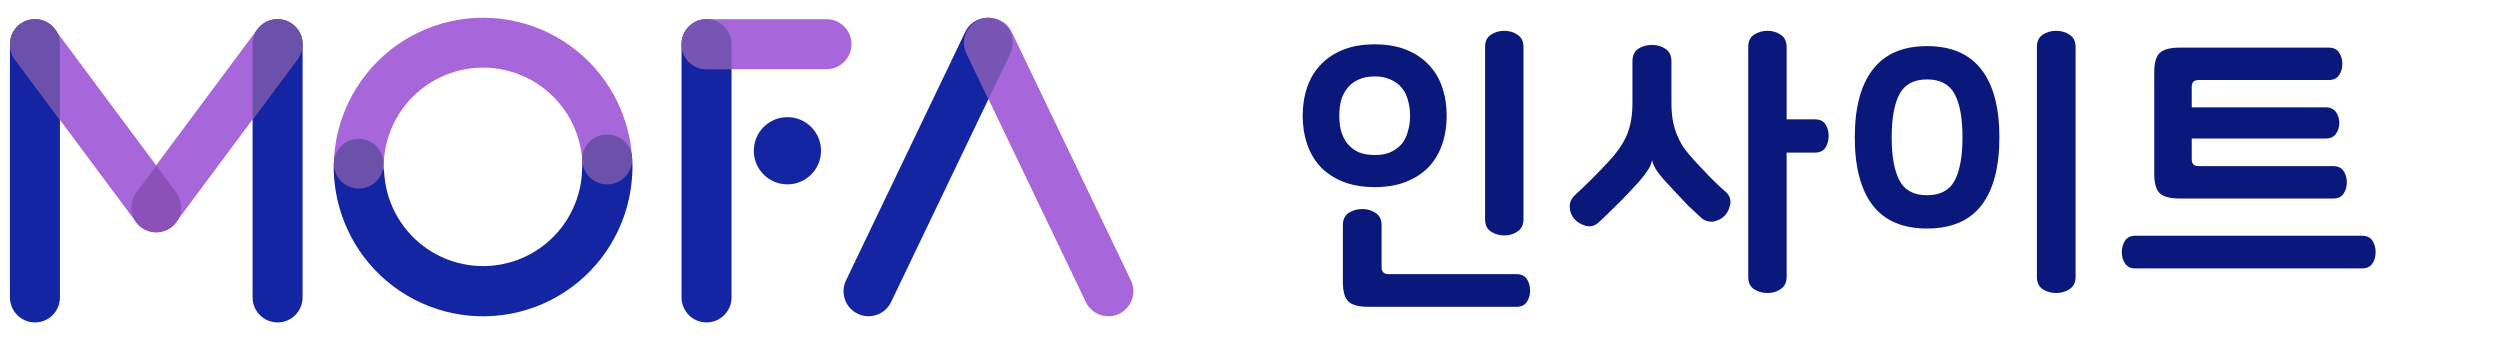
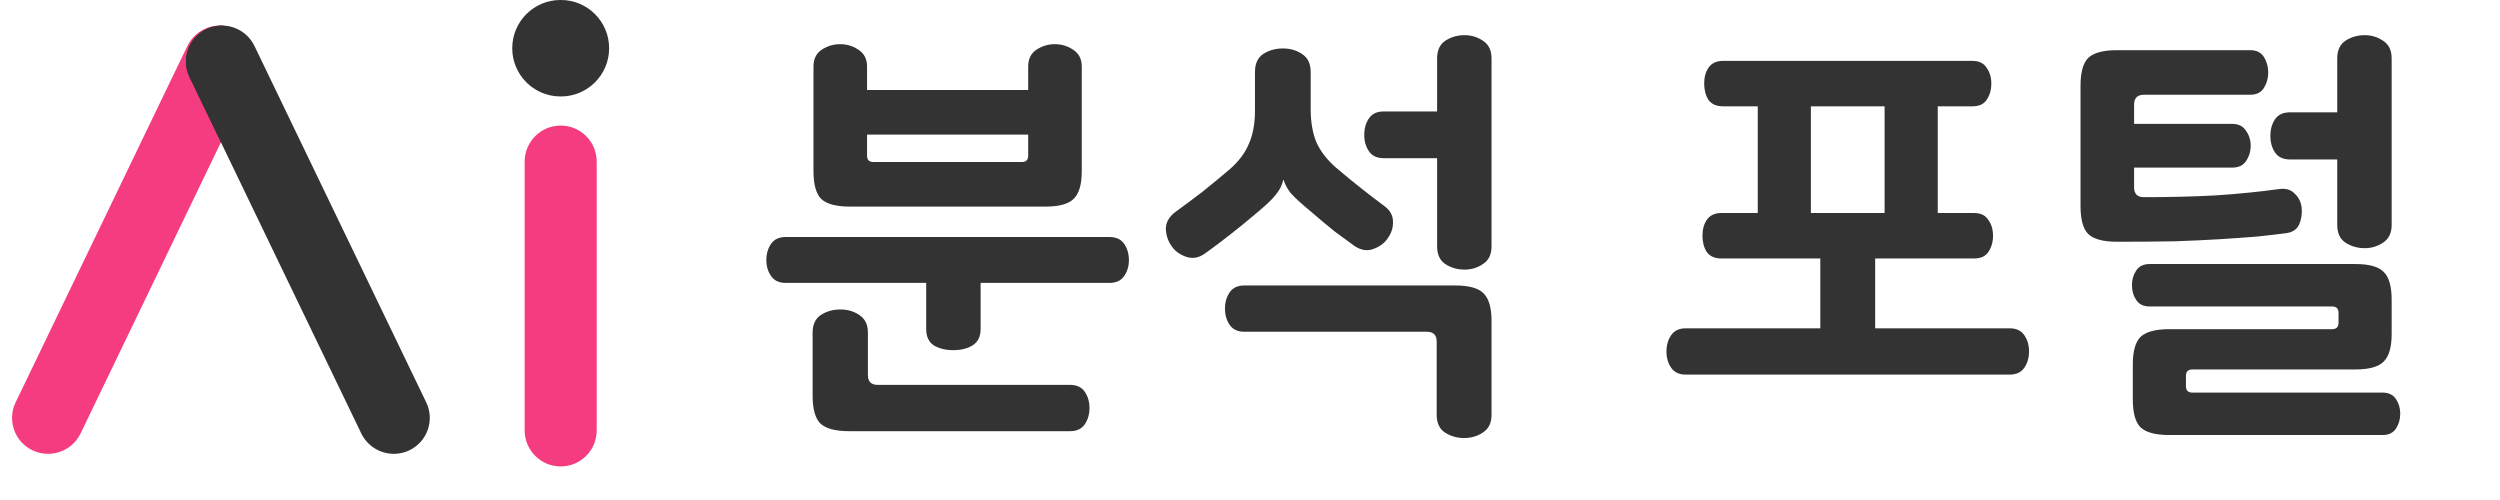
- <svg xmlns="http://www.w3.org/2000/svg" width="200" height="28" viewBox="0 0 200 28" fill="none">
-   <path d="M104.215 9.258C104.215 8.442 104.335 7.682 104.575 6.978C104.815 6.274 105.175 5.674 105.655 5.178C106.135 4.666 106.735 4.266 107.455 3.978C108.175 3.69 109.015 3.546 109.975 3.546C110.935 3.546 111.775 3.69 112.495 3.978C113.215 4.266 113.815 4.666 114.295 5.178C114.775 5.674 115.135 6.274 115.375 6.978C115.615 7.682 115.735 8.442 115.735 9.258C115.735 10.074 115.615 10.834 115.375 11.538C115.135 12.242 114.775 12.85 114.295 13.362C113.815 13.858 113.215 14.25 112.495 14.538C111.775 14.826 110.935 14.97 109.975 14.97C109.015 14.97 108.175 14.826 107.455 14.538C106.735 14.25 106.135 13.858 105.655 13.362C105.175 12.85 104.815 12.242 104.575 11.538C104.335 10.834 104.215 10.074 104.215 9.258ZM112.807 9.258C112.807 8.826 112.751 8.418 112.639 8.034C112.543 7.65 112.383 7.322 112.159 7.05C111.935 6.762 111.639 6.538 111.271 6.378C110.919 6.202 110.487 6.114 109.975 6.114C109.463 6.114 109.023 6.202 108.655 6.378C108.303 6.538 108.015 6.762 107.791 7.05C107.567 7.322 107.399 7.65 107.287 8.034C107.191 8.418 107.143 8.826 107.143 9.258C107.143 9.69 107.191 10.098 107.287 10.482C107.399 10.866 107.567 11.202 107.791 11.49C108.015 11.762 108.303 11.986 108.655 12.162C109.023 12.322 109.463 12.402 109.975 12.402C110.487 12.402 110.919 12.322 111.271 12.162C111.639 11.986 111.935 11.762 112.159 11.49C112.383 11.202 112.543 10.866 112.639 10.482C112.751 10.098 112.807 9.69 112.807 9.258ZM121.879 17.538C121.879 17.986 121.719 18.314 121.399 18.522C121.095 18.73 120.743 18.834 120.343 18.834C119.943 18.834 119.583 18.73 119.263 18.522C118.959 18.314 118.807 17.986 118.807 17.538V3.762C118.807 3.314 118.959 2.986 119.263 2.778C119.583 2.57 119.943 2.466 120.343 2.466C120.743 2.466 121.095 2.57 121.399 2.778C121.719 2.986 121.879 3.314 121.879 3.762V17.538ZM109.471 24.546C108.703 24.546 108.167 24.402 107.863 24.114C107.575 23.826 107.431 23.306 107.431 22.554V18.018C107.431 17.57 107.583 17.242 107.887 17.034C108.207 16.826 108.575 16.722 108.991 16.722C109.391 16.722 109.743 16.826 110.047 17.034C110.367 17.242 110.527 17.57 110.527 18.018V21.378C110.527 21.746 110.711 21.93 111.079 21.93H121.327C121.695 21.93 121.967 22.058 122.143 22.314C122.319 22.57 122.407 22.882 122.407 23.25C122.407 23.602 122.319 23.906 122.143 24.162C121.967 24.418 121.695 24.546 121.327 24.546H109.471ZM133.715 8.226C133.715 8.706 133.747 9.146 133.811 9.546C133.875 9.946 133.979 10.33 134.123 10.698C134.267 11.066 134.451 11.426 134.675 11.778C134.915 12.114 135.203 12.466 135.539 12.834C135.971 13.298 136.403 13.754 136.835 14.202C137.283 14.65 137.691 15.034 138.059 15.354C138.363 15.626 138.483 15.954 138.419 16.338C138.355 16.706 138.203 17.018 137.963 17.274C137.851 17.386 137.715 17.482 137.555 17.562C137.395 17.642 137.227 17.698 137.051 17.73C136.891 17.746 136.723 17.73 136.547 17.682C136.387 17.634 136.235 17.546 136.091 17.418C135.771 17.13 135.419 16.802 135.035 16.434C134.667 16.05 134.291 15.65 133.907 15.234C133.267 14.562 132.827 14.058 132.587 13.722C132.363 13.386 132.227 13.098 132.179 12.858H132.155C132.123 13.002 132.075 13.146 132.011 13.29C131.947 13.434 131.843 13.602 131.699 13.794C131.571 13.986 131.403 14.202 131.195 14.442C130.987 14.682 130.723 14.97 130.403 15.306C130.019 15.722 129.619 16.13 129.203 16.53C128.803 16.93 128.363 17.354 127.883 17.802C127.579 18.074 127.235 18.162 126.851 18.066C126.483 17.954 126.187 17.778 125.963 17.538C125.723 17.266 125.595 16.946 125.579 16.578C125.563 16.21 125.699 15.89 125.987 15.618C126.979 14.706 127.907 13.778 128.771 12.834C129.107 12.466 129.387 12.114 129.611 11.778C129.851 11.426 130.043 11.066 130.187 10.698C130.331 10.33 130.435 9.946 130.499 9.546C130.563 9.146 130.595 8.706 130.595 8.226V4.914C130.595 4.45 130.747 4.114 131.051 3.906C131.371 3.698 131.739 3.594 132.155 3.594C132.571 3.594 132.931 3.698 133.235 3.906C133.555 4.114 133.715 4.45 133.715 4.914V8.226ZM145.187 9.546C145.571 9.546 145.851 9.674 146.027 9.93C146.203 10.186 146.291 10.498 146.291 10.866C146.291 11.234 146.203 11.554 146.027 11.826C145.851 12.082 145.571 12.21 145.187 12.21H142.931V22.146C142.931 22.594 142.771 22.922 142.451 23.13C142.147 23.338 141.795 23.442 141.395 23.442C140.995 23.442 140.635 23.338 140.315 23.13C140.011 22.922 139.859 22.594 139.859 22.146V3.762C139.859 3.314 140.011 2.986 140.315 2.778C140.635 2.57 140.995 2.466 141.395 2.466C141.795 2.466 142.147 2.57 142.451 2.778C142.771 2.986 142.931 3.314 142.931 3.762V9.546H145.187ZM148.383 10.986C148.383 8.602 148.863 6.794 149.823 5.562C150.783 4.314 152.231 3.69 154.167 3.69C156.103 3.69 157.551 4.314 158.511 5.562C159.471 6.794 159.951 8.602 159.951 10.986C159.951 13.37 159.471 15.186 158.511 16.434C157.551 17.666 156.103 18.282 154.167 18.282C152.231 18.282 150.783 17.666 149.823 16.434C148.863 15.186 148.383 13.37 148.383 10.986ZM156.999 10.986C156.999 9.466 156.791 8.314 156.375 7.53C155.959 6.746 155.223 6.354 154.167 6.354C153.111 6.354 152.375 6.746 151.959 7.53C151.543 8.314 151.335 9.466 151.335 10.986C151.335 12.506 151.543 13.658 151.959 14.442C152.375 15.226 153.111 15.618 154.167 15.618C155.223 15.618 155.959 15.226 156.375 14.442C156.791 13.658 156.999 12.506 156.999 10.986ZM166.047 22.146C166.047 22.594 165.887 22.922 165.567 23.13C165.263 23.338 164.903 23.442 164.487 23.442C164.087 23.442 163.727 23.338 163.407 23.13C163.103 22.922 162.951 22.594 162.951 22.146V3.762C162.951 3.314 163.103 2.986 163.407 2.778C163.727 2.57 164.087 2.466 164.487 2.466C164.903 2.466 165.263 2.57 165.567 2.778C165.887 2.986 166.047 3.314 166.047 3.762V22.146ZM175.338 8.586H186.066C186.434 8.586 186.706 8.714 186.882 8.97C187.058 9.226 187.146 9.514 187.146 9.834C187.146 10.154 187.058 10.442 186.882 10.698C186.706 10.954 186.434 11.082 186.066 11.082H175.338V12.738C175.338 13.106 175.522 13.29 175.89 13.29H186.666C187.034 13.29 187.306 13.418 187.482 13.674C187.658 13.93 187.746 14.234 187.746 14.586C187.746 14.938 187.658 15.242 187.482 15.498C187.306 15.754 187.034 15.882 186.666 15.882H174.378C173.61 15.882 173.074 15.738 172.77 15.45C172.482 15.162 172.338 14.642 172.338 13.89V5.802C172.338 5.05 172.482 4.53 172.77 4.242C173.074 3.954 173.61 3.81 174.378 3.81H186.306C186.674 3.81 186.946 3.938 187.122 4.194C187.298 4.45 187.386 4.754 187.386 5.106C187.386 5.458 187.298 5.762 187.122 6.018C186.946 6.274 186.674 6.402 186.306 6.402H175.89C175.522 6.402 175.338 6.586 175.338 6.954V8.586ZM170.826 21.474C170.458 21.474 170.186 21.346 170.01 21.09C169.834 20.834 169.746 20.53 169.746 20.178C169.746 19.81 169.834 19.498 170.01 19.242C170.186 18.986 170.458 18.858 170.826 18.858H188.97C189.338 18.858 189.61 18.986 189.786 19.242C189.962 19.498 190.05 19.81 190.05 20.178C190.05 20.53 189.962 20.834 189.786 21.09C189.61 21.346 189.338 21.474 188.97 21.474H170.826Z" fill="#0A187C" />
-   <rect width="4" height="24.26" rx="2" transform="matrix(-1 0 0 1 58.5234 1.53394)" fill="#1425A4" />
-   <rect x="-0.382" y="-0.382" width="3.235" height="12.832" rx="1.618" transform="matrix(1.19249e-08 -1 -1 -1.19249e-08 67.3551 4.76937)" fill="#A766DA" stroke="#A766DA" stroke-width="0.765" />
-   <path opacity="0.8" fill-rule="evenodd" clip-rule="evenodd" d="M56.523 1.534C57.628 1.534 58.523 2.429 58.523 3.534V5.534H56.523C55.419 5.534 54.523 4.638 54.523 3.534C54.523 2.429 55.419 1.534 56.523 1.534Z" fill="#6B51AA" />
-   <rect width="5.377" height="5.377" rx="2.689" transform="matrix(1.19249e-08 -1 -1 -1.19249e-08 65.6812 14.7495)" fill="#1425A4" />
-   <rect width="4" height="26.043" rx="2" transform="matrix(0.901572 0.432629 0.432629 -0.901572 66.8149 24.2358)" fill="#1425A4" />
-   <rect x="90.829" y="24.057" width="3.235" height="25.278" rx="1.618" transform="rotate(154.365 90.8291 24.0566)" fill="#A766DA" stroke="#A766DA" stroke-width="0.765" />
-   <path opacity="0.8" fill-rule="evenodd" clip-rule="evenodd" d="M79.077 1.425C78.805 1.433 78.53 1.496 78.269 1.622C77.273 2.099 76.853 3.294 77.331 4.29L79.077 7.928L80.823 4.29C81.301 3.294 80.881 2.099 79.885 1.622C79.624 1.496 79.349 1.433 79.077 1.425Z" fill="#6B51AA" />
-   <rect x="0.796" y="1.534" width="4" height="24.26" rx="2" fill="#1425A4" />
-   <rect width="4" height="24.26" rx="2" transform="matrix(-1 0 0 1 24.207 1.53394)" fill="#1425A4" />
-   <rect x="0.535" y="3.223" width="3.235" height="19.456" rx="1.618" transform="rotate(-36.6598 0.534913 3.22295)" fill="#A766DA" stroke="#A766DA" stroke-width="0.765" />
-   <path fill-rule="evenodd" clip-rule="evenodd" d="M4.514 2.492C4.692 2.791 4.794 3.14 4.794 3.514V9.568L1.192 4.728C0.532 3.842 0.716 2.589 1.602 1.93C2.488 1.27 3.741 1.454 4.401 2.34L4.514 2.492Z" fill="#6B51AA" />
-   <rect x="-0.535" y="0.078" width="3.235" height="19.456" rx="1.618" transform="matrix(-0.802195 -0.597063 -0.597063 0.802195 24.0591 2.84067)" fill="#A766DA" stroke="#A766DA" stroke-width="0.765" />
-   <path fill-rule="evenodd" clip-rule="evenodd" d="M12.502 13.252L14.101 15.401C14.761 16.287 14.577 17.54 13.691 18.199C13.333 18.465 12.916 18.594 12.502 18.595C12.088 18.594 11.67 18.465 11.312 18.199C10.426 17.54 10.243 16.287 10.902 15.401L12.502 13.252Z" fill="#8C51B9" />
-   <path fill-rule="evenodd" clip-rule="evenodd" d="M20.489 2.492C20.311 2.791 20.209 3.14 20.209 3.514V9.568L23.811 4.728C24.471 3.842 24.287 2.589 23.401 1.93C22.515 1.27 21.262 1.454 20.602 2.34L20.489 2.492Z" fill="#6B51AA" />
-   <path d="M48.34 15.594C49.413 15.842 50.502 15.17 50.568 14.069C50.634 12.952 50.543 11.827 50.295 10.728C49.899 8.978 49.114 7.34 47.999 5.935C46.883 4.53 45.466 3.394 43.851 2.612C42.236 1.831 40.466 1.423 38.672 1.419C36.878 1.415 35.107 1.815 33.489 2.59C31.87 3.364 30.448 4.494 29.326 5.894C28.204 7.294 27.412 8.928 27.009 10.676C26.756 11.774 26.66 12.899 26.721 14.017C26.782 15.117 27.868 15.794 28.943 15.552C30.018 15.309 30.665 14.233 30.697 13.131C30.712 12.608 30.779 12.086 30.898 11.573C31.166 10.41 31.693 9.321 32.44 8.389C33.187 7.457 34.135 6.705 35.212 6.189C36.289 5.673 37.469 5.407 38.663 5.409C39.858 5.412 41.037 5.684 42.112 6.204C43.187 6.725 44.131 7.481 44.874 8.416C45.616 9.352 46.139 10.443 46.402 11.608C46.518 12.121 46.583 12.643 46.596 13.166C46.623 14.268 47.266 15.347 48.34 15.594Z" fill="#A766DA" />
-   <path d="M28.889 11.495C27.799 11.287 26.729 12.004 26.706 13.113C26.683 14.214 26.812 15.316 27.093 16.387C27.544 18.108 28.373 19.707 29.521 21.067C30.669 22.426 32.106 23.512 33.728 24.244C35.349 24.977 37.114 25.338 38.892 25.302C40.671 25.265 42.42 24.831 44.009 24.032C45.599 23.233 46.99 22.089 48.081 20.683C49.172 19.277 49.935 17.646 50.314 15.907C50.55 14.825 50.634 13.719 50.566 12.62C50.497 11.513 49.398 10.841 48.318 11.094C47.238 11.347 46.595 12.436 46.569 13.545C46.557 14.05 46.497 14.554 46.389 15.051C46.137 16.205 45.631 17.287 44.907 18.22C44.183 19.153 43.26 19.912 42.205 20.443C41.15 20.973 39.99 21.261 38.81 21.285C37.629 21.309 36.458 21.07 35.382 20.584C34.306 20.097 33.352 19.377 32.591 18.475C31.829 17.573 31.278 16.512 30.979 15.369C30.85 14.878 30.77 14.376 30.737 13.872C30.666 12.765 29.978 11.704 28.889 11.495Z" fill="#1425A4" />
-   <circle cx="28.7" cy="13.096" r="1.989" transform="rotate(4.73546 28.6997 13.0961)" fill="#6B51AA" />
-   <circle cx="48.572" cy="12.756" r="1.997" transform="rotate(4.73546 48.5717 12.7564)" fill="#6B51AA" />
+ <svg xmlns="http://www.w3.org/2000/svg" width="190" height="38" viewBox="0 0 190 38" fill="none">
+   <path d="M82.214 12.998C82.214 14.019 82.008 14.725 81.595 15.116C81.204 15.506 80.488 15.702 79.445 15.702H64.593C63.551 15.702 62.823 15.506 62.411 15.116C62.02 14.725 61.824 14.019 61.824 12.998V5.051C61.824 4.487 62.031 4.063 62.443 3.781C62.877 3.499 63.344 3.357 63.844 3.357C64.365 3.357 64.832 3.499 65.244 3.781C65.679 4.063 65.896 4.487 65.896 5.051V6.842H78.142V5.051C78.142 4.487 78.349 4.063 78.761 3.781C79.196 3.499 79.662 3.357 80.162 3.357C80.683 3.357 81.15 3.499 81.562 3.781C81.997 4.063 82.214 4.487 82.214 5.051V12.998ZM77.654 12.314C77.98 12.314 78.142 12.152 78.142 11.826V10.23H65.896V11.826C65.896 12.152 66.059 12.314 66.384 12.314H77.654ZM59.707 21.5C59.208 21.5 58.839 21.326 58.6 20.978C58.361 20.631 58.242 20.229 58.242 19.773C58.242 19.296 58.361 18.883 58.6 18.535C58.839 18.188 59.208 18.014 59.707 18.014H84.331C84.83 18.014 85.2 18.188 85.438 18.535C85.677 18.883 85.797 19.296 85.797 19.773C85.797 20.229 85.677 20.631 85.438 20.978C85.2 21.326 84.83 21.5 84.331 21.5H74.527V25.017C74.527 25.582 74.321 25.994 73.908 26.255C73.517 26.494 73.029 26.613 72.442 26.613C71.878 26.613 71.389 26.494 70.977 26.255C70.586 25.994 70.391 25.582 70.391 25.017V21.5H59.707ZM81.334 29.251C81.834 29.251 82.203 29.425 82.442 29.773C82.681 30.12 82.8 30.533 82.8 31.01C82.8 31.488 82.681 31.901 82.442 32.248C82.203 32.595 81.834 32.769 81.334 32.769H64.528C63.485 32.769 62.758 32.574 62.346 32.183C61.955 31.792 61.759 31.086 61.759 30.066V25.278C61.759 24.67 61.965 24.225 62.378 23.942C62.812 23.66 63.312 23.519 63.876 23.519C64.419 23.519 64.897 23.66 65.309 23.942C65.744 24.225 65.961 24.67 65.961 25.278V28.502C65.961 29.002 66.211 29.251 66.71 29.251H81.334ZM99.612 8.276C99.612 9.253 99.753 10.089 100.035 10.784C100.339 11.478 100.839 12.13 101.534 12.738C102.25 13.346 102.912 13.889 103.52 14.366C104.128 14.844 104.682 15.268 105.182 15.637C105.638 15.962 105.866 16.364 105.866 16.842C105.887 17.298 105.746 17.732 105.442 18.145C105.203 18.492 104.845 18.753 104.367 18.926C103.89 19.1 103.401 19.013 102.902 18.666C102.511 18.384 102.022 18.025 101.436 17.591C100.871 17.135 100.274 16.636 99.644 16.093C98.885 15.463 98.363 14.985 98.081 14.66C97.82 14.312 97.647 13.986 97.56 13.682H97.527C97.484 13.856 97.419 14.041 97.332 14.236C97.245 14.41 97.115 14.605 96.941 14.822C96.789 15.018 96.583 15.235 96.322 15.474C96.062 15.713 95.736 15.995 95.345 16.321C94.086 17.385 92.837 18.362 91.599 19.252C91.122 19.599 90.633 19.686 90.134 19.513C89.656 19.339 89.298 19.078 89.059 18.731C88.777 18.34 88.625 17.895 88.603 17.395C88.603 16.896 88.853 16.462 89.352 16.093C90.069 15.572 90.753 15.061 91.404 14.562C92.055 14.041 92.739 13.476 93.456 12.868C94.151 12.26 94.639 11.609 94.922 10.914C95.226 10.219 95.378 9.383 95.378 8.406V5.474C95.378 4.845 95.584 4.389 95.996 4.107C96.431 3.824 96.93 3.683 97.495 3.683C98.059 3.683 98.548 3.824 98.96 4.107C99.395 4.389 99.612 4.845 99.612 5.474V8.276ZM105.149 12.021C104.65 12.021 104.28 11.848 104.042 11.5C103.803 11.153 103.683 10.74 103.683 10.262C103.683 9.763 103.803 9.34 104.042 8.992C104.28 8.645 104.65 8.471 105.149 8.471H109.22V4.432C109.22 3.824 109.427 3.379 109.839 3.097C110.274 2.815 110.762 2.673 111.305 2.673C111.826 2.673 112.293 2.815 112.705 3.097C113.14 3.379 113.357 3.824 113.357 4.432V18.731C113.357 19.339 113.14 19.784 112.705 20.066C112.293 20.349 111.826 20.49 111.305 20.49C110.762 20.49 110.274 20.349 109.839 20.066C109.427 19.784 109.22 19.339 109.22 18.731V12.021H105.149ZM109.188 25.962C109.188 25.462 108.938 25.213 108.439 25.213H94.563C94.064 25.213 93.695 25.039 93.456 24.692C93.217 24.344 93.098 23.931 93.098 23.454C93.098 22.976 93.217 22.564 93.456 22.216C93.695 21.869 94.064 21.695 94.563 21.695H110.588C111.631 21.695 112.347 21.89 112.738 22.281C113.151 22.672 113.357 23.378 113.357 24.398V31.531C113.357 32.139 113.14 32.584 112.705 32.867C112.293 33.149 111.815 33.29 111.272 33.29C110.73 33.29 110.241 33.149 109.807 32.867C109.394 32.584 109.188 32.139 109.188 31.531V25.962ZM149.907 4.628C150.406 4.628 150.765 4.801 150.982 5.149C151.221 5.474 151.34 5.876 151.34 6.354C151.34 6.832 151.221 7.244 150.982 7.592C150.765 7.917 150.406 8.08 149.907 8.08H147.269V16.19H150.037C150.537 16.19 150.895 16.364 151.112 16.712C151.351 17.037 151.47 17.439 151.47 17.917C151.47 18.394 151.351 18.807 151.112 19.154C150.895 19.48 150.537 19.643 150.037 19.643H130.82C130.321 19.643 129.952 19.48 129.713 19.154C129.496 18.807 129.387 18.394 129.387 17.917C129.387 17.439 129.496 17.037 129.713 16.712C129.952 16.364 130.321 16.19 130.82 16.19H133.589V8.08H130.95C130.451 8.08 130.082 7.917 129.843 7.592C129.626 7.244 129.517 6.832 129.517 6.354C129.517 5.876 129.626 5.474 129.843 5.149C130.082 4.801 130.451 4.628 130.95 4.628H149.907ZM137.627 16.19H143.23V8.08H137.627V16.19ZM128.117 28.47C127.617 28.47 127.248 28.296 127.009 27.949C126.77 27.601 126.651 27.189 126.651 26.711C126.651 26.233 126.77 25.821 127.009 25.473C127.248 25.126 127.617 24.952 128.117 24.952H138.344V17.786H142.513V24.952H152.74C153.24 24.952 153.609 25.126 153.848 25.473C154.087 25.821 154.206 26.233 154.206 26.711C154.206 27.189 154.087 27.601 153.848 27.949C153.609 28.296 153.24 28.47 152.74 28.47H128.117ZM158.12 6.517C158.12 5.496 158.315 4.791 158.706 4.4C159.119 4.009 159.846 3.813 160.888 3.813H171.018C171.496 3.813 171.843 3.987 172.06 4.335C172.277 4.682 172.386 5.073 172.386 5.507C172.386 5.941 172.277 6.332 172.06 6.68C171.843 7.027 171.496 7.201 171.018 7.201H162.94C162.441 7.201 162.191 7.45 162.191 7.95V9.416H169.65C170.128 9.416 170.475 9.589 170.692 9.937C170.931 10.262 171.051 10.643 171.051 11.077C171.051 11.511 170.931 11.902 170.692 12.249C170.475 12.575 170.128 12.738 169.65 12.738H162.191V14.236C162.191 14.736 162.441 14.985 162.94 14.985C164.851 14.985 166.643 14.942 168.315 14.855C170.008 14.746 171.648 14.584 173.233 14.366C173.732 14.301 174.123 14.421 174.405 14.725C174.709 15.007 174.883 15.365 174.927 15.8C174.97 16.256 174.905 16.679 174.731 17.07C174.557 17.439 174.232 17.656 173.754 17.721C173.081 17.808 172.332 17.895 171.507 17.982C170.703 18.047 169.78 18.112 168.738 18.177C167.696 18.242 166.523 18.297 165.22 18.34C163.939 18.362 162.495 18.373 160.888 18.373C159.846 18.373 159.119 18.177 158.706 17.786C158.315 17.395 158.12 16.69 158.12 15.669V6.517ZM177.63 12.119H174.047C173.526 12.119 173.146 11.945 172.907 11.598C172.668 11.25 172.549 10.827 172.549 10.328C172.549 9.828 172.668 9.405 172.907 9.057C173.146 8.71 173.526 8.536 174.047 8.536H177.63V4.432C177.63 3.824 177.836 3.379 178.249 3.097C178.683 2.815 179.172 2.673 179.714 2.673C180.236 2.673 180.702 2.815 181.115 3.097C181.549 3.379 181.766 3.824 181.766 4.432V17.102C181.766 17.71 181.549 18.155 181.115 18.438C180.702 18.72 180.236 18.861 179.714 18.861C179.172 18.861 178.683 18.72 178.249 18.438C177.836 18.155 177.63 17.71 177.63 17.102V12.119ZM178.998 20.066C180.04 20.066 180.757 20.262 181.148 20.653C181.56 21.044 181.766 21.749 181.766 22.77V25.375C181.766 26.396 181.56 27.102 181.148 27.493C180.757 27.883 180.04 28.079 178.998 28.079H166.621C166.295 28.079 166.132 28.242 166.132 28.567V29.349C166.132 29.675 166.295 29.838 166.621 29.838H181.082C181.538 29.838 181.875 30.001 182.092 30.326C182.309 30.652 182.418 31.021 182.418 31.434C182.418 31.868 182.309 32.248 182.092 32.574C181.875 32.899 181.538 33.062 181.082 33.062H164.862C163.82 33.062 163.092 32.867 162.68 32.476C162.289 32.085 162.093 31.379 162.093 30.359V27.721C162.093 26.7 162.289 25.994 162.68 25.604C163.092 25.213 163.82 25.017 164.862 25.017H177.239C177.565 25.017 177.728 24.854 177.728 24.529V23.779C177.728 23.454 177.565 23.291 177.239 23.291H163.364C162.908 23.291 162.571 23.128 162.354 22.802C162.137 22.477 162.028 22.097 162.028 21.662C162.028 21.25 162.137 20.881 162.354 20.555C162.571 20.229 162.908 20.066 163.364 20.066H178.998Z" fill="#333333" />
+   <rect width="5.477" height="25.905" rx="2.739" transform="matrix(-1 0 0 1 45.3506 9.54395)" fill="#F53C80" />
+   <rect width="7.332" height="7.364" rx="3.666" transform="matrix(1.19768e-08 -1 -1 -1.18732e-08 46.2939 7.33066)" fill="#333333" />
+   <rect width="5.473" height="35.536" rx="2.736" transform="matrix(0.902303 0.431103 0.434158 -0.900837 0 33.0434)" fill="#F53C80" />
+   <rect x="-0.693" y="-0.244" width="4.435" height="34.498" rx="2.218" transform="matrix(-0.902303 0.431103 -0.434158 -0.900837 32.1563 32.8791)" fill="#333333" stroke="#333333" stroke-width="1.038" />
+   <path opacity="0.8" d="M16.732 1.946C17.123 1.948 17.52 2.032 17.895 2.211C19.259 2.863 19.833 4.494 19.177 5.856L16.788 10.811L14.4 5.856C13.744 4.494 14.318 2.863 15.682 2.211C16.021 2.049 16.378 1.962 16.732 1.946Z" fill="#333333" />
</svg>
